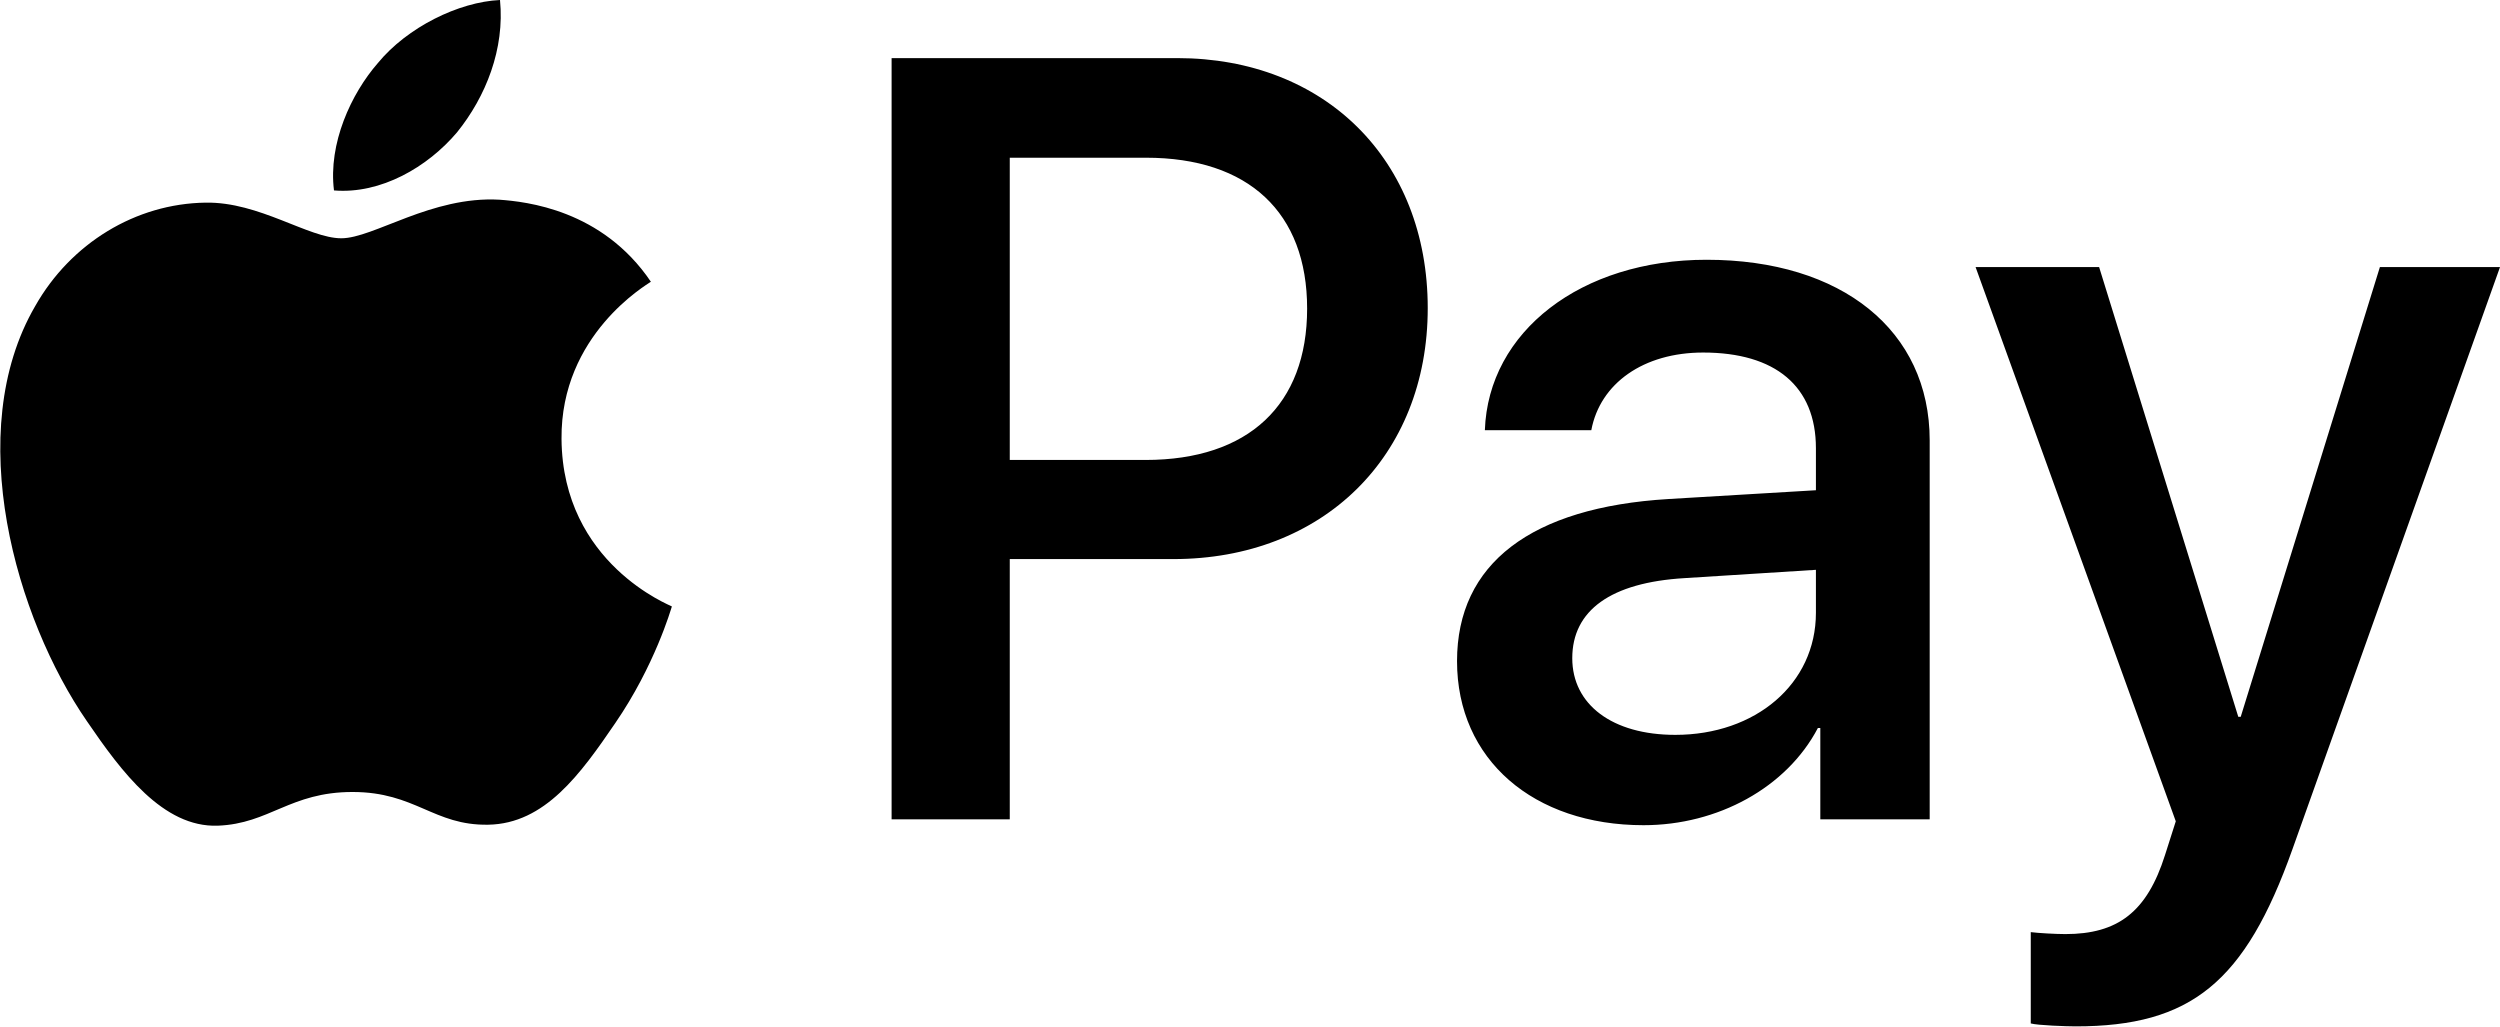
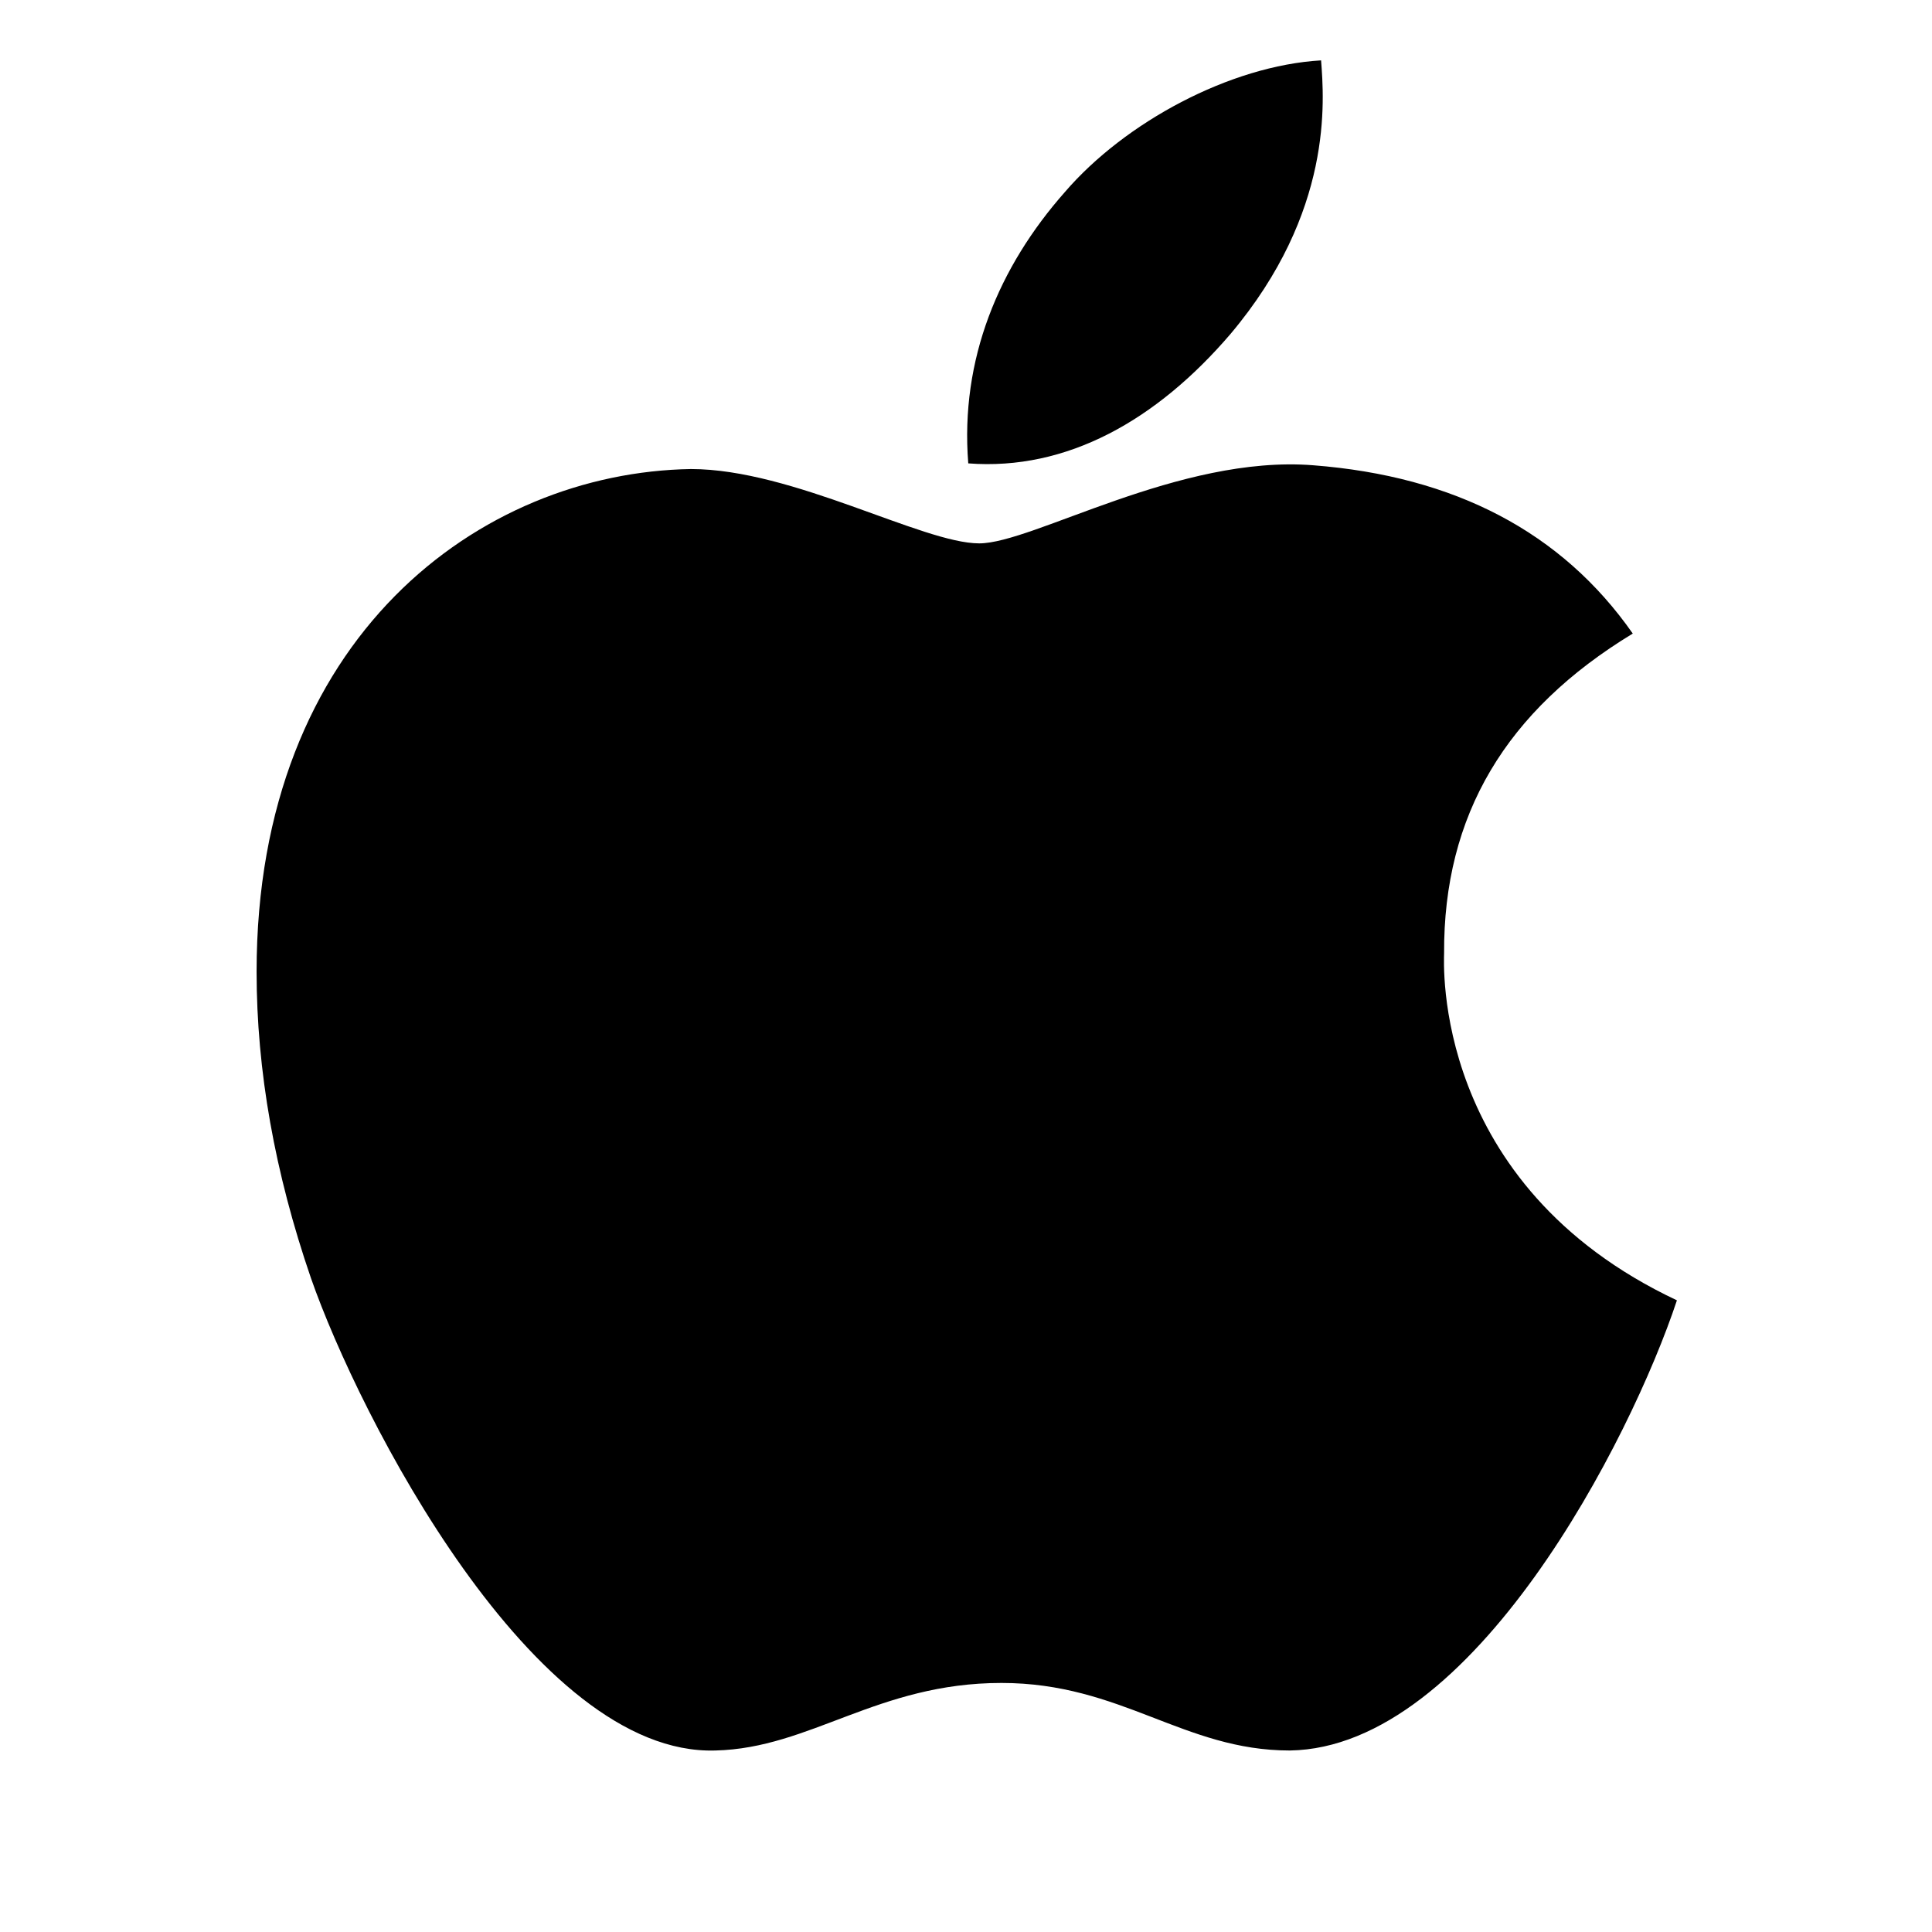
- <svg xmlns="http://www.w3.org/2000/svg" version="1.1" baseProfile="tiny" id="Layer_1" x="0px" y="0px" viewBox="0 0 512 210.2" xml:space="preserve">
-   <path id="XMLID_34_" d="M93.6,27.1C87.6,34.2,78,39.8,68.4,39c-1.2-9.6,3.5-19.8,9-26.1c6-7.3,16.5-12.5,25-12.9  C103.4,10,99.5,19.8,93.6,27.1 M102.3,40.9c-13.9-0.8-25.8,7.9-32.4,7.9c-6.7,0-16.8-7.5-27.8-7.3c-14.3,0.2-27.6,8.3-34.9,21.2  c-15,25.8-3.9,64,10.6,85c7.1,10.4,15.6,21.8,26.8,21.4c10.6-0.4,14.8-6.9,27.6-6.9c12.9,0,16.6,6.9,27.8,6.7  c11.6-0.2,18.9-10.4,26-20.8c8.1-11.8,11.4-23.3,11.6-23.9c-0.2-0.2-22.4-8.7-22.6-34.3c-0.2-21.4,17.5-31.6,18.3-32.2  C123.3,42.9,107.7,41.3,102.3,40.9 M182.6,11.9v155.9h24.2v-53.3h33.5c30.6,0,52.1-21,52.1-51.4c0-30.4-21.1-51.2-51.3-51.2H182.6z   M206.8,32.3h27.9c21,0,33,11.2,33,30.9c0,19.7-12,31-33.1,31h-27.8V32.3z M336.6,169c15.2,0,29.3-7.7,35.7-19.9h0.5v18.7h22.4V90.2  c0-22.5-18-37-45.7-37c-25.7,0-44.7,14.7-45.4,34.9h21.8c1.8-9.6,10.7-15.9,22.9-15.9c14.8,0,23.1,6.9,23.1,19.6v8.6l-30.2,1.8  c-28.1,1.7-43.3,13.2-43.3,33.2C298.4,155.6,314.1,169,336.6,169z M343.1,150.5c-12.9,0-21.1-6.2-21.1-15.7c0-9.8,7.9-15.5,23-16.4  l26.9-1.7v8.8C371.9,140.1,359.5,150.5,343.1,150.5z M425.1,210.2c23.6,0,34.7-9,44.4-36.3L512,54.7h-24.6l-28.5,92.1h-0.5  l-28.5-92.1h-25.3l41,113.5l-2.2,6.9c-3.7,11.7-9.7,16.2-20.4,16.2c-1.9,0-5.6-0.2-7.1-0.4v18.7C417.3,210,423.3,210.2,425.1,210.2z  " />
-   <g>
- </g>
-   <g>
- </g>
-   <g>
- </g>
-   <g>
- </g>
-   <g>
- </g>
-   <g>
- </g>
+ <svg xmlns="http://www.w3.org/2000/svg" viewBox="0 0 64 64" width="64" height="64" role="img" aria-label="Apple Pay">
+   <path transform="translate(8 -2) scale(0.125)" fill="#000" d="M318.7 268.7c-.2-36.7 16.4-64.4 50-84.8-18.8-26.9-47.2-41.7-84.7-44.6-35.5-2.8-74.3 20.7-88.5 20.7-15 0-49.4-19.7-76.4-19.7C63.3 141.2 4 184.8 4 273.5q0 39.3 14.4 81.2c12.8 36.7 59 126.7 107.2 125.2 25.2-.6 43-17.9 75.8-17.9 31.8 0 48.3 17.9 76.4 17.9 48.6-.7 90.4-82.5 102.6-119.3-65.2-30.7-61.7-90-61.7-91.9zm-56.6-164.2c27.3-32.4 24.8-61.9 24-72.5-24.1 1.4-52 16.4-67.9 34.9-17.5 19.8-27.8 44.3-25.6 71.9 26.1 2 49.9-11.4 69.5-34.3z" />
</svg>
